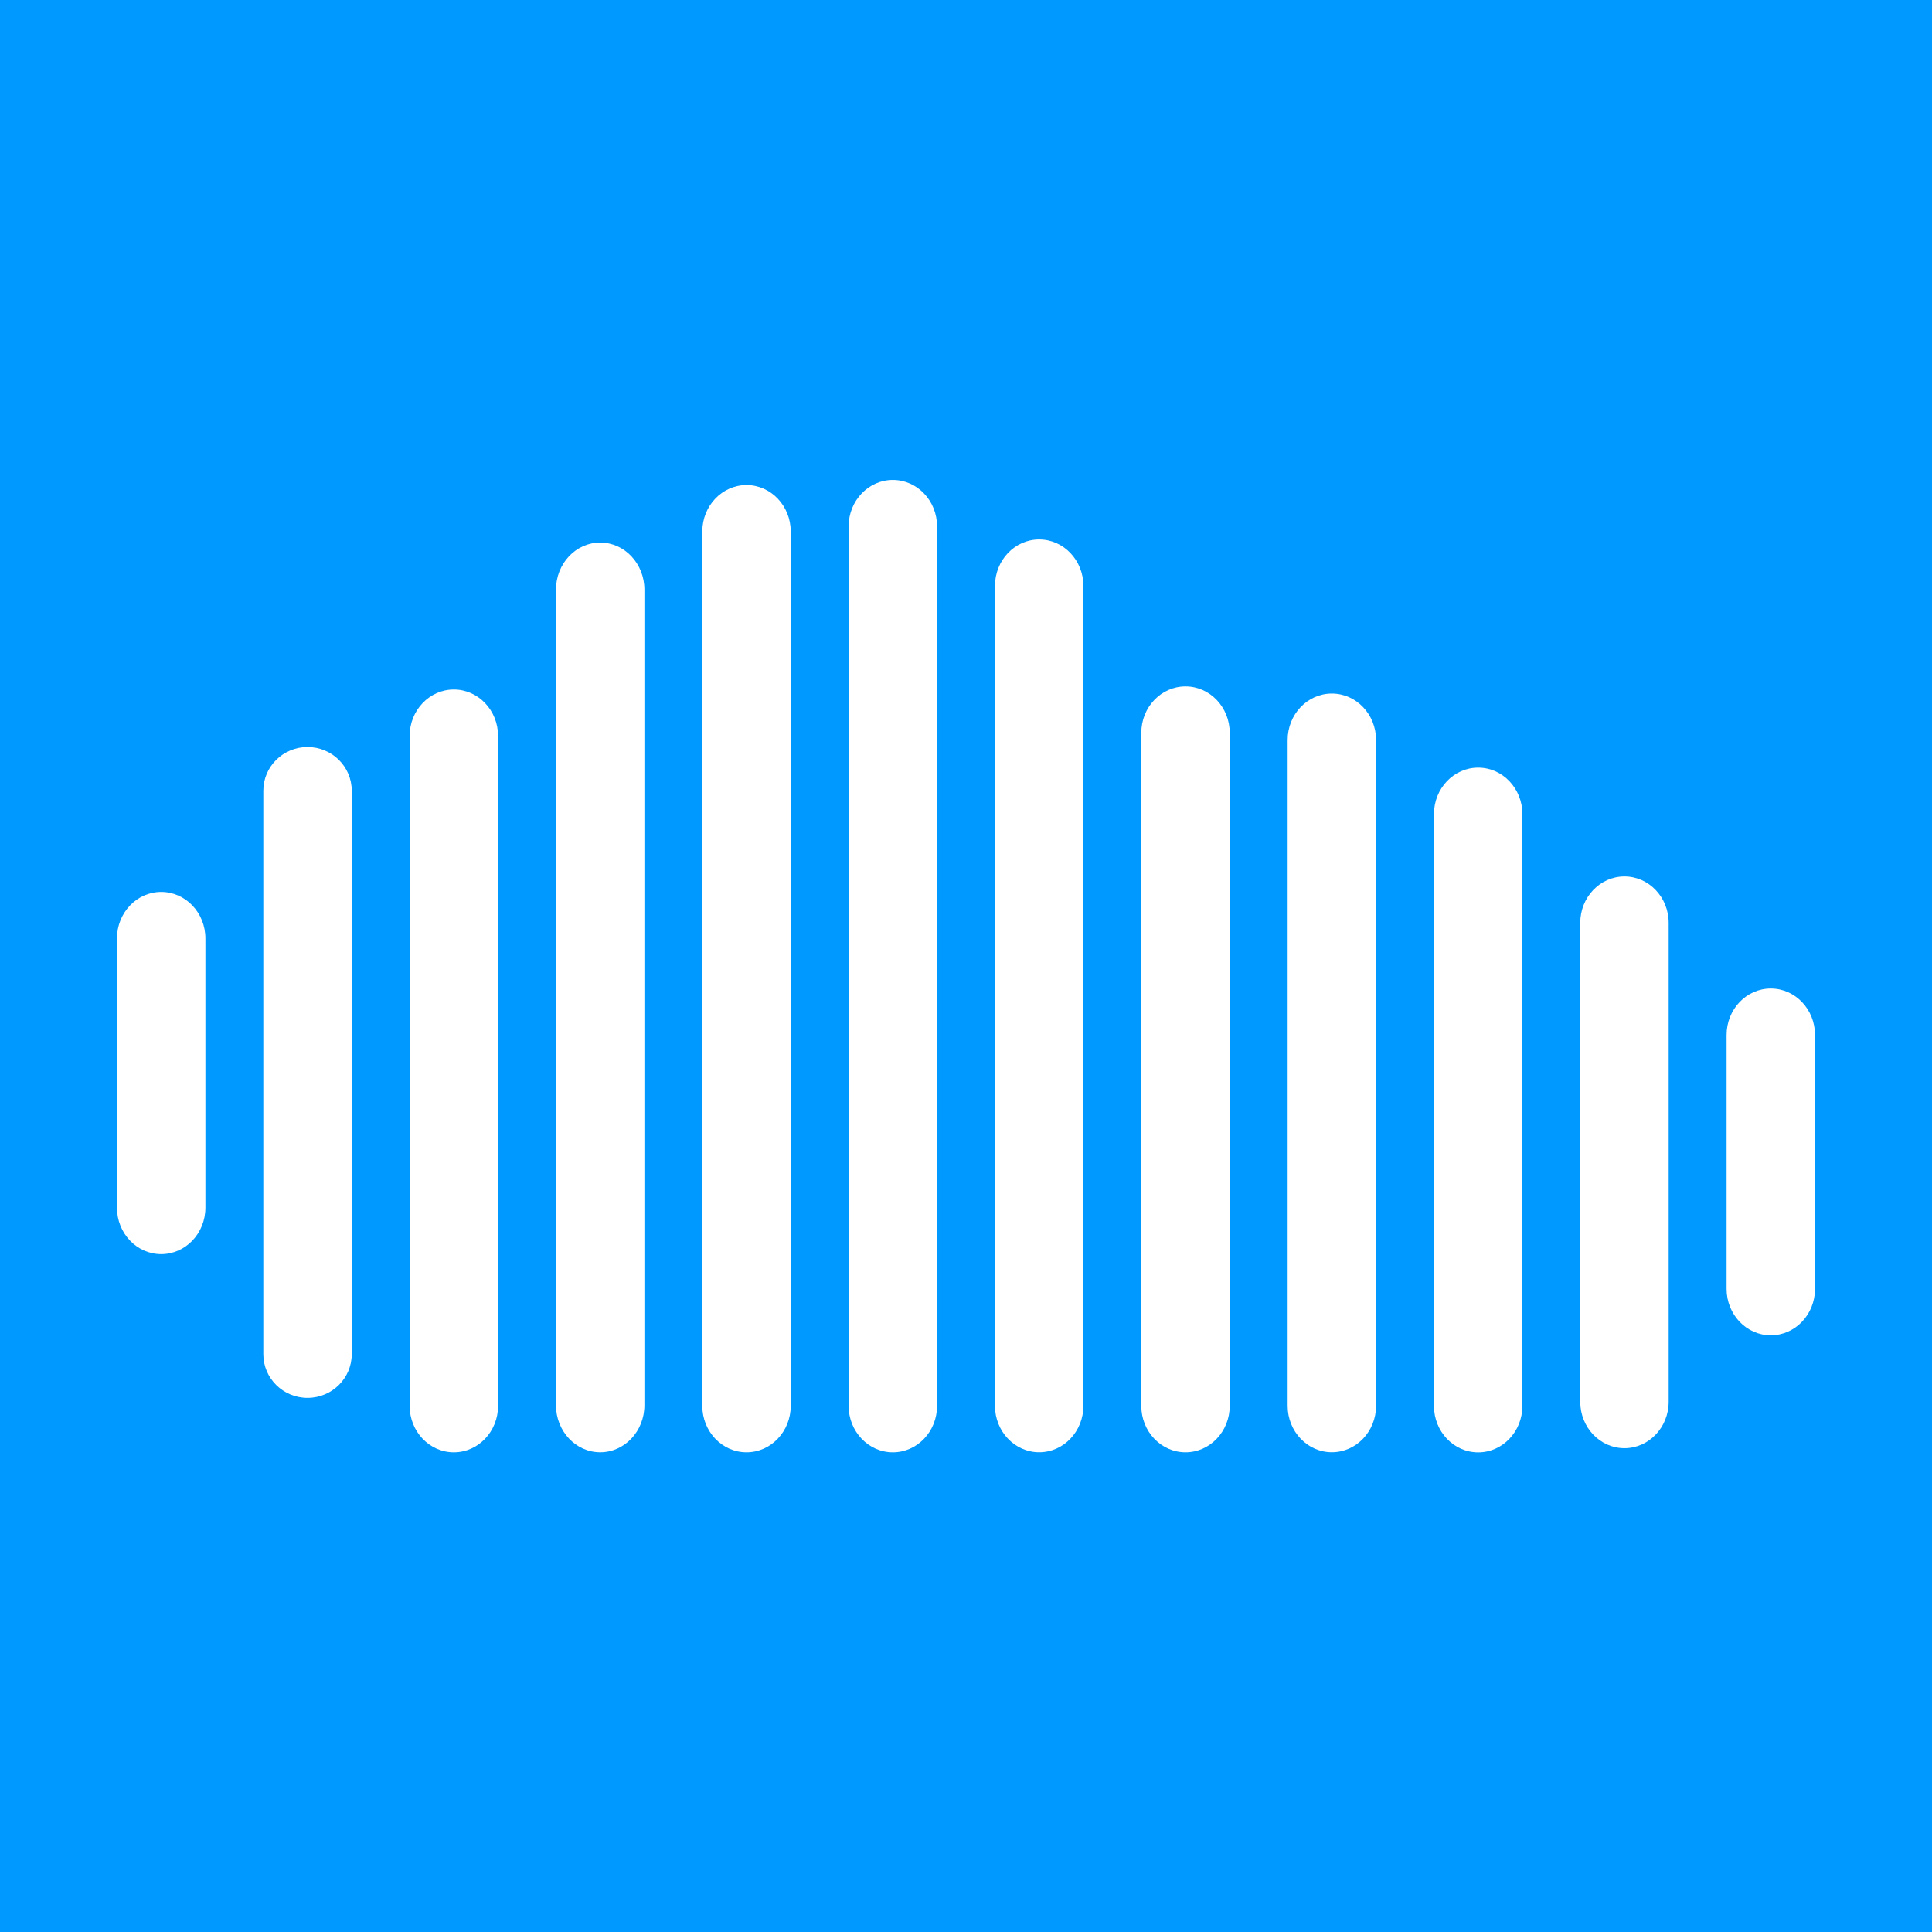
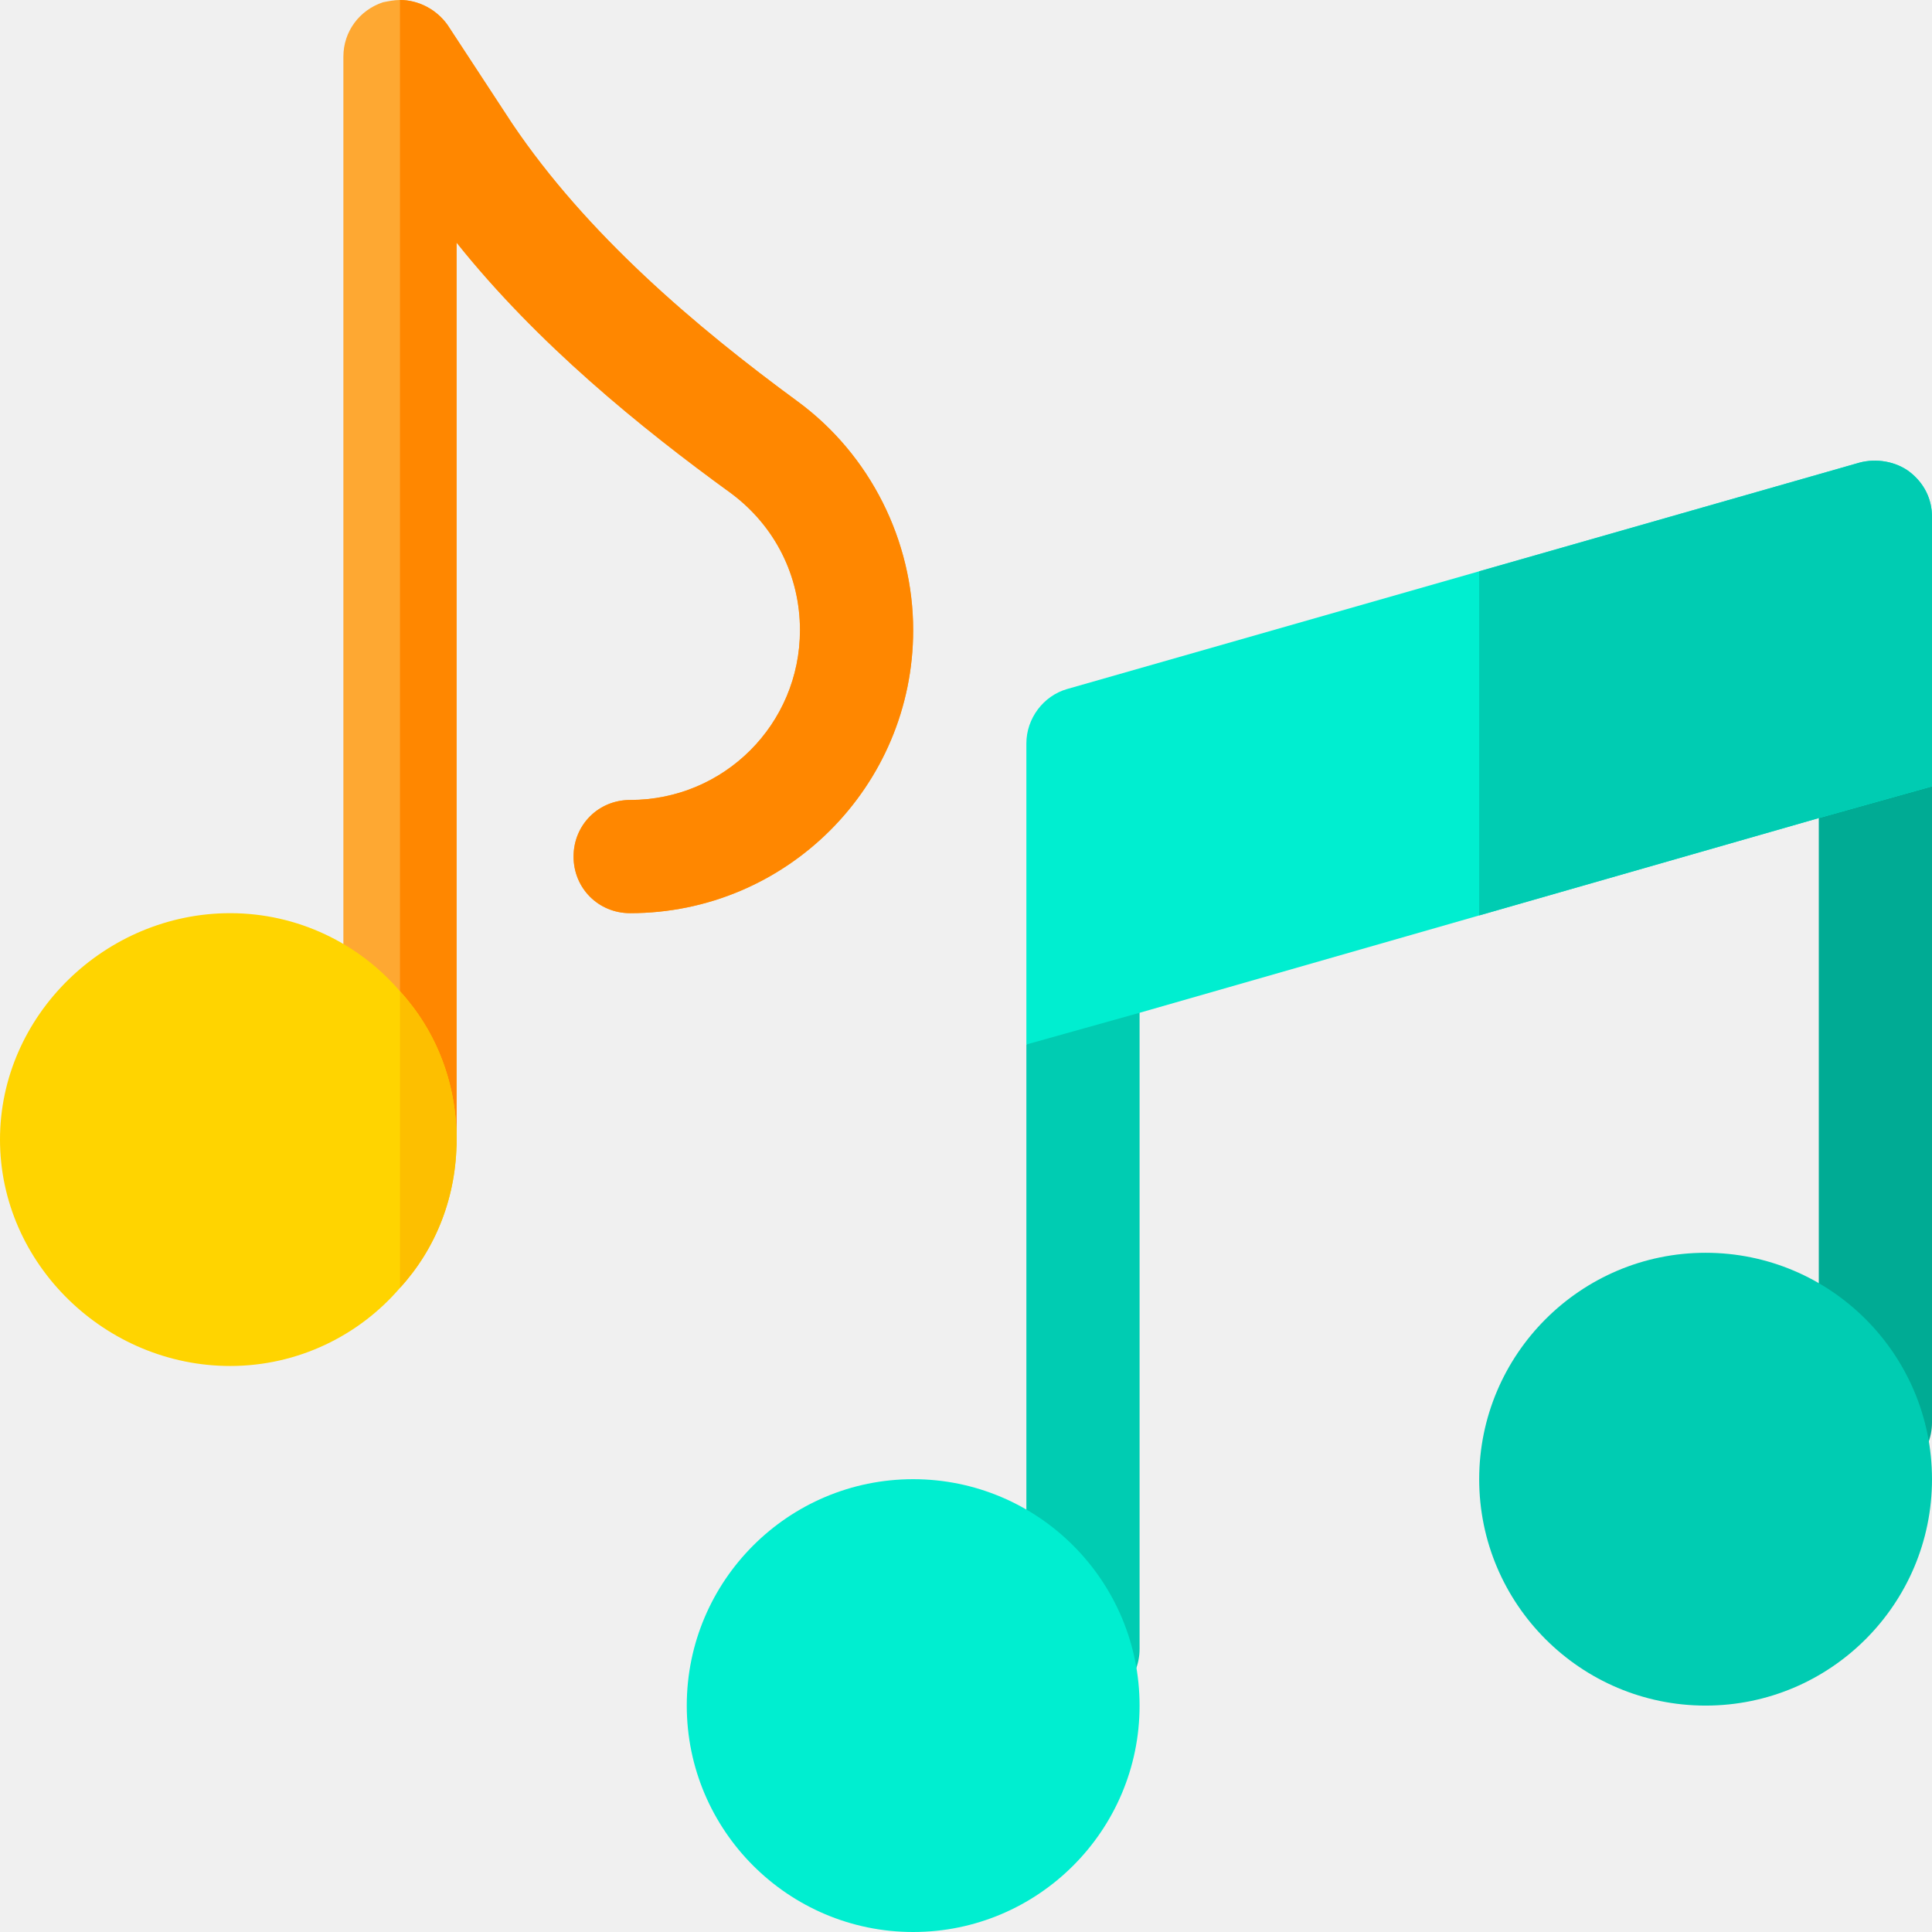
- <svg xmlns="http://www.w3.org/2000/svg" width="512" height="512" fill="#fff" version="1.1" viewBox="0 0 135.47 135.47">
-   <rect width="100%" height="100%" fill="#09f" />
-   <g transform="translate(0 -161.53)">
-     <g transform="matrix(1.0344 0 0 1.0869 -2.0685 -19.991)">
-       <rect x="9.929" y="224.55" width="5.994" height="23.366" rx="2.997" ry="2.997" />
-       <rect x="19.849" y="215.2" width="5.994" height="41.989" rx="2.997" ry="2.819" />
-       <rect x="29.768" y="211.49" width="5.994" height="49.213" rx="2.997" ry="2.997" />
-       <rect x="39.688" y="202.01" width="5.994" height="58.69" rx="2.997" ry="3.038" />
-       <rect x="49.607" y="198.3" width="5.994" height="62.402" rx="2.997" ry="2.997" />
-       <rect x="59.526" y="197.97" width="5.994" height="62.733" rx="2.997" ry="2.997" />
-       <rect x="69.446" y="201.81" width="5.994" height="58.889" rx="2.997" ry="2.997" />
-       <rect x="79.365" y="211.29" width="5.994" height="49.412" rx="2.997" ry="2.997" />
-       <rect x="89.285" y="211.75" width="5.994" height="48.948" rx="2.997" ry="2.997" />
-       <rect x="99.204" y="216.53" width="5.994" height="44.176" rx="2.997" ry="2.997" />
-       <rect x="109.12" y="223.55" width="5.994" height="36.886" rx="2.997" ry="2.997" />
-       <rect x="119.04" y="230.78" width="5.994" height="22.372" rx="2.997" ry="2.997" />
-     </g>
-   </g>
+ <svg xmlns="http://www.w3.org/2000/svg" id="Capa_1" version="1.1" x="0px" y="0px" viewBox="0 0 512 512" style="enable-background:new 0 0 512 512;" xml:space="preserve">
+   <path style="fill:#00CCB2;" d="M272,437c0,8.291,6.709,15,15,15s15-6.709,15-15V268.321l-13.683-26.091L272,276.893V437z" />
+   <path style="fill:#00AB94;" d="M482,377c0,8.291,6.709,15,15,15s15-6.709,15-15V208.32l-14.253-25.927L482,216.893V377z" />
+   <path style="fill:#FEA832;" d="M242,167c0,41.4-33.6,75-75,75c-8.401,0-15-6.601-15-15c0-8.401,6.599-15,15-15c24.901,0,45-20.101,45-45c0-14.401-6.599-27.601-18.3-36.301c-24-17.401-51.4-39.699-72.7-66.4V302c0,8.399-6.599,15-15,15s-15-6.601-15-15V15c0-6.601,4.2-12.301,10.499-14.401C103.001,0.3,104.5,0,106,0c4.799,0,9.6,2.399,12.599,6.599l17.1,26.1c19.801,29.401,48.701,53.901,75.7,73.7C230.6,120.5,242,143.299,242,167z" />
+   <path style="fill:#FF8700;" d="M242,167c0,41.4-33.6,75-75,75c-8.401,0-15-6.601-15-15c0-8.401,6.599-15,15-15c24.901,0,45-20.101,45-45c0-14.401-6.599-27.601-18.3-36.301c-24-17.401-51.4-39.699-72.7-66.4V302c0,8.399-6.599,15-15,15V0c4.799,0,9.6,2.399,12.599,6.599l17.1,26.1c19.801,29.401,48.701,53.901,75.7,73.7C230.6,120.5,242,143.299,242,167z" />
+   <path style="fill:#00EED0;" d="M242,512c-33.091,0-60-26.909-60-60s26.909-60,60-60s60,26.909,60,60S275.091,512,242,512z" />
+   <path style="fill:#FFD400;" d="M106,262.7C95.2,250.099,78.999,242,61,242c-32.999,0-61,26.999-61,60c0,32.999,28.001,60,61,60c17.999,0,34.2-8.101,45-20.7c9.6-10.501,15-24.3,15-39.3S115.6,273.199,106,262.7z" />
+   <path style="fill:#00CCB2;" d="M452,452c-33.091,0-60-26.909-60-60s26.909-60,60-60s60,26.909,60,60S485.091,452,452,452z" />
+   <path style="fill:#FDBF00;" d="M121,302c0,15-5.4,28.799-15,39.3v-78.6C115.6,273.199,121,287,121,302z" />
+   <path style="fill:#00EED0;" d="M506,124.999c-3.6-2.699-8.699-3.6-13.2-2.401L392,151.399l-109.2,31.199c-6.299,1.8-10.8,7.8-10.8,14.401v79.799l30-8.399l90-25.801l90-25.8l30-8.399V137C512,132.199,509.9,128,506,124.999z" />
+   <path style="fill:#00CCB2;" d="M512,137v71.4l-30,8.399l-90,25.8V151.4l100.8-28.801c4.501-1.199,9.6-0.298,13.2,2.401C509.9,128,512,132.199,512,137z" />
+   <g />
+   <g />
+   <g />
+   <g />
+   <g />
+   <g />
+   <g />
+   <g />
+   <g />
+   <g />
+   <g />
+   <g />
+   <g />
+   <g />
+   <g />
</svg>
